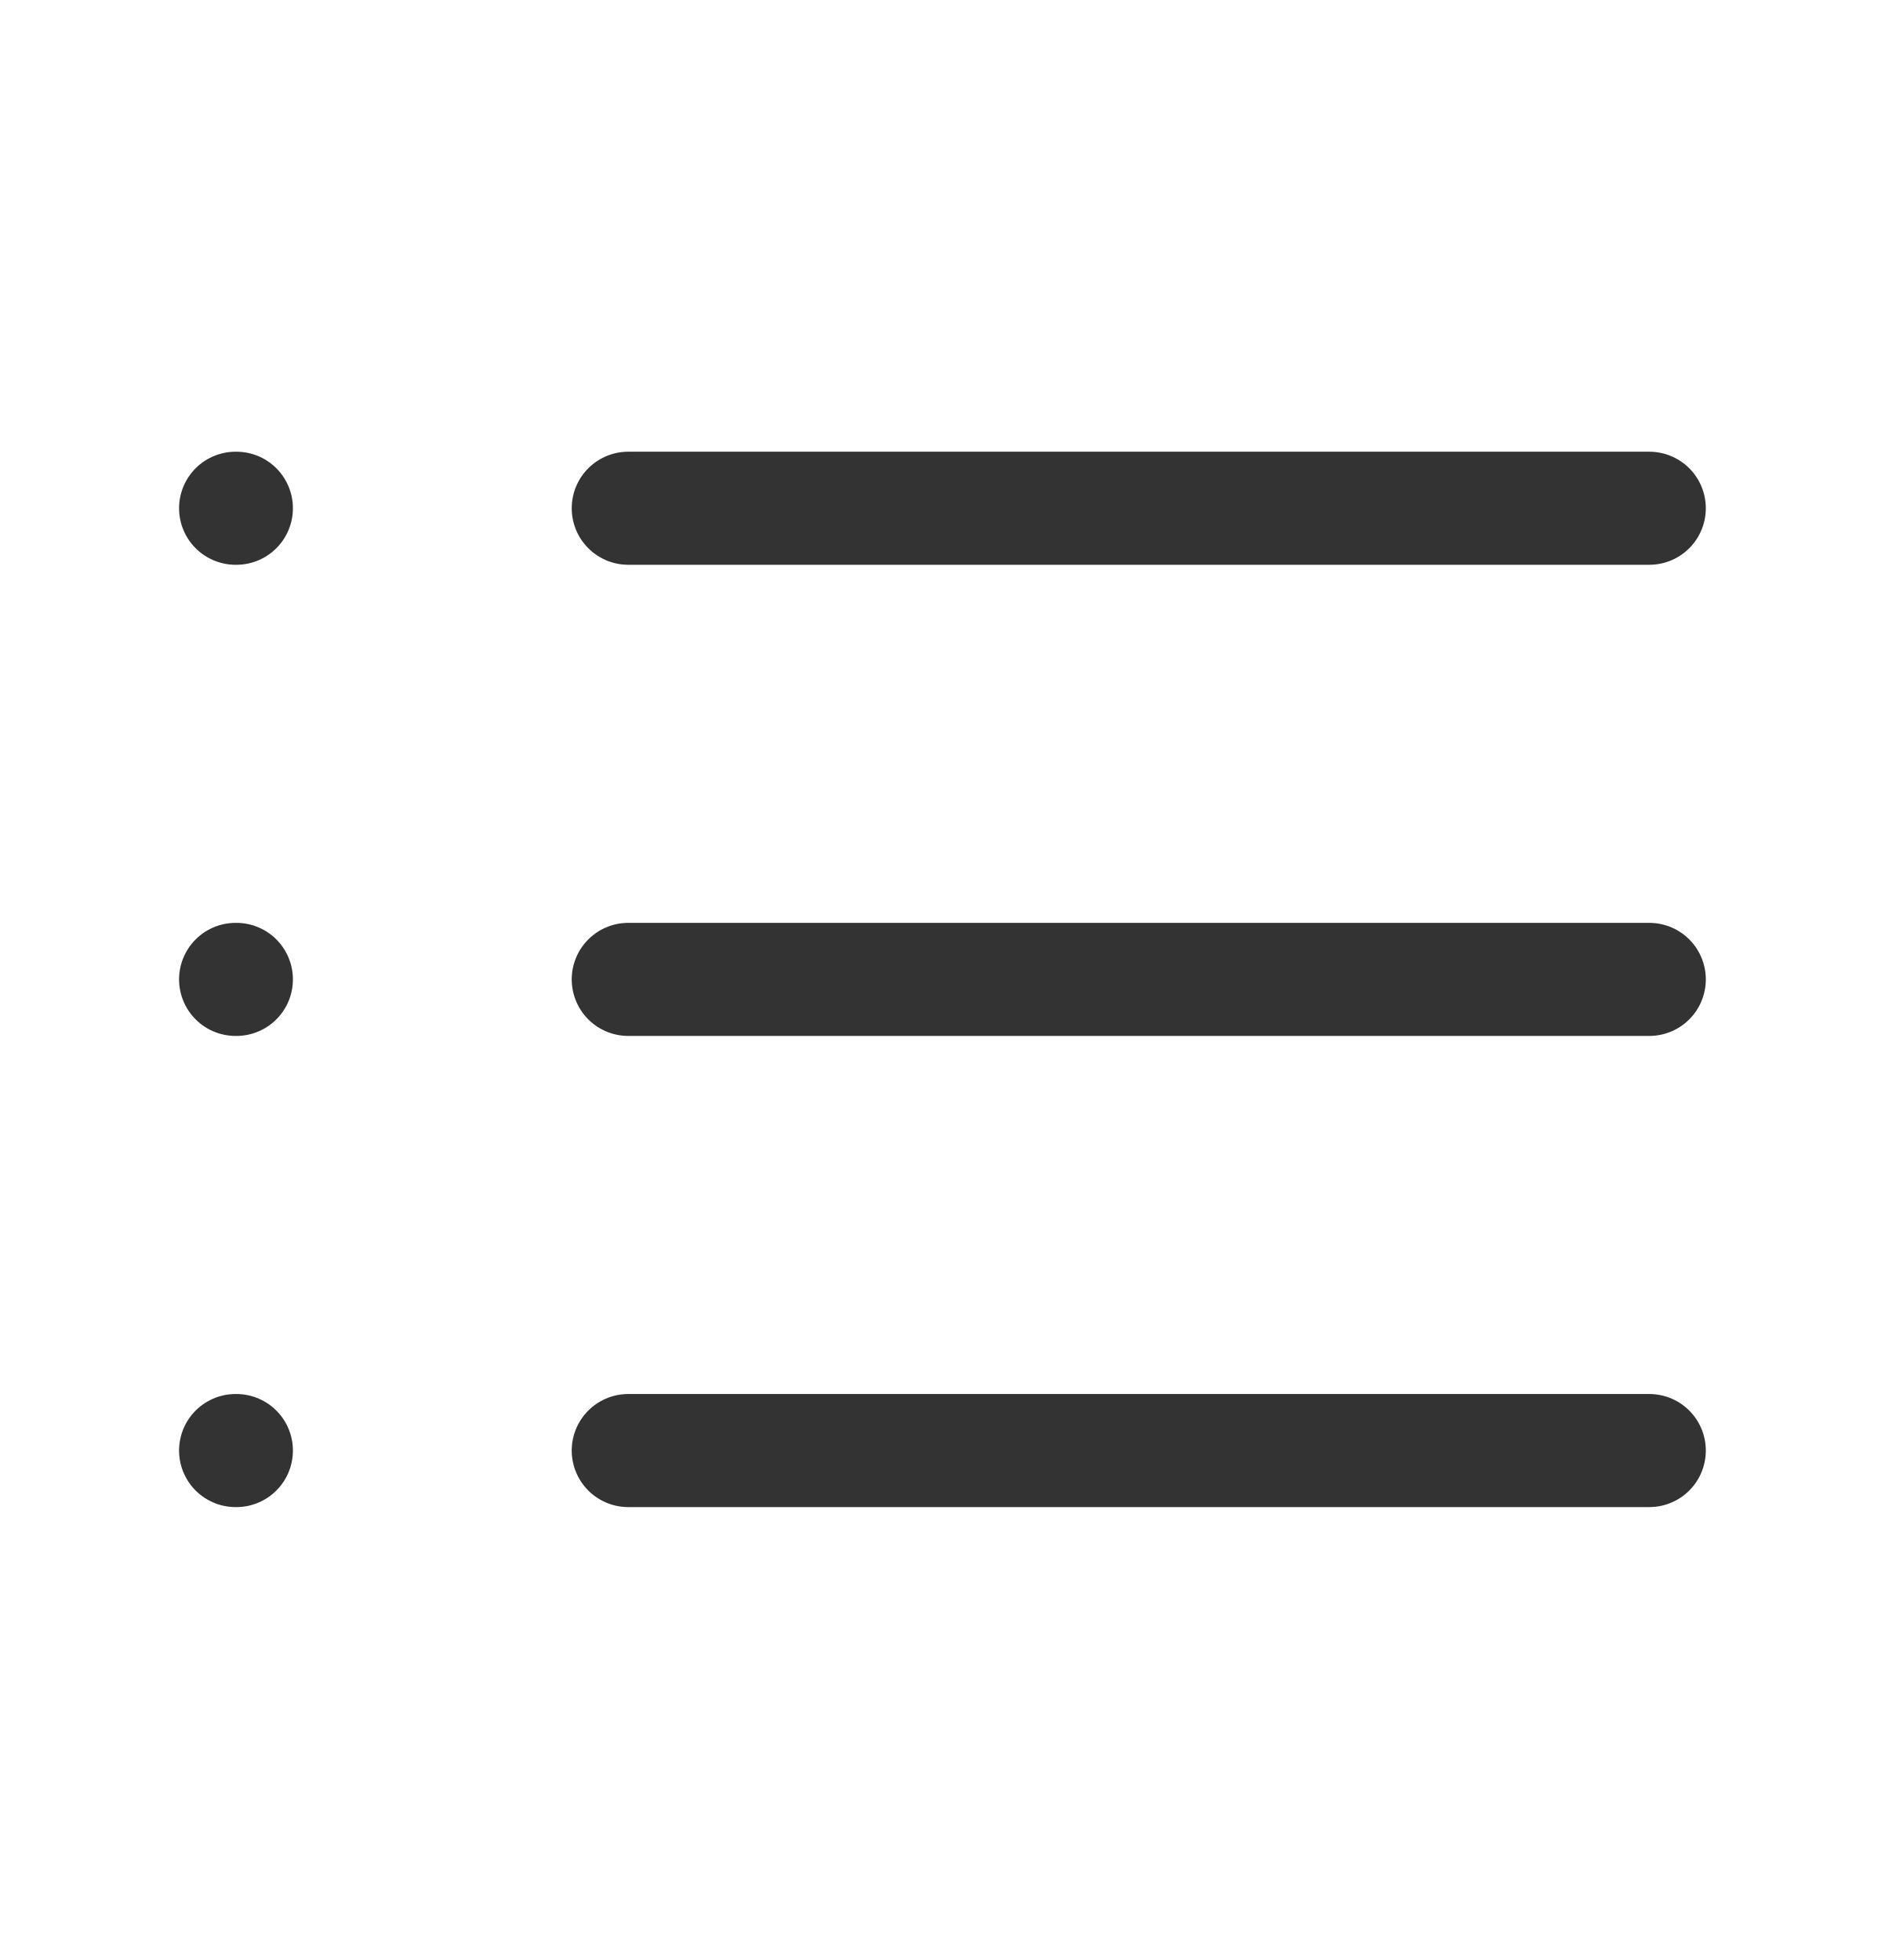
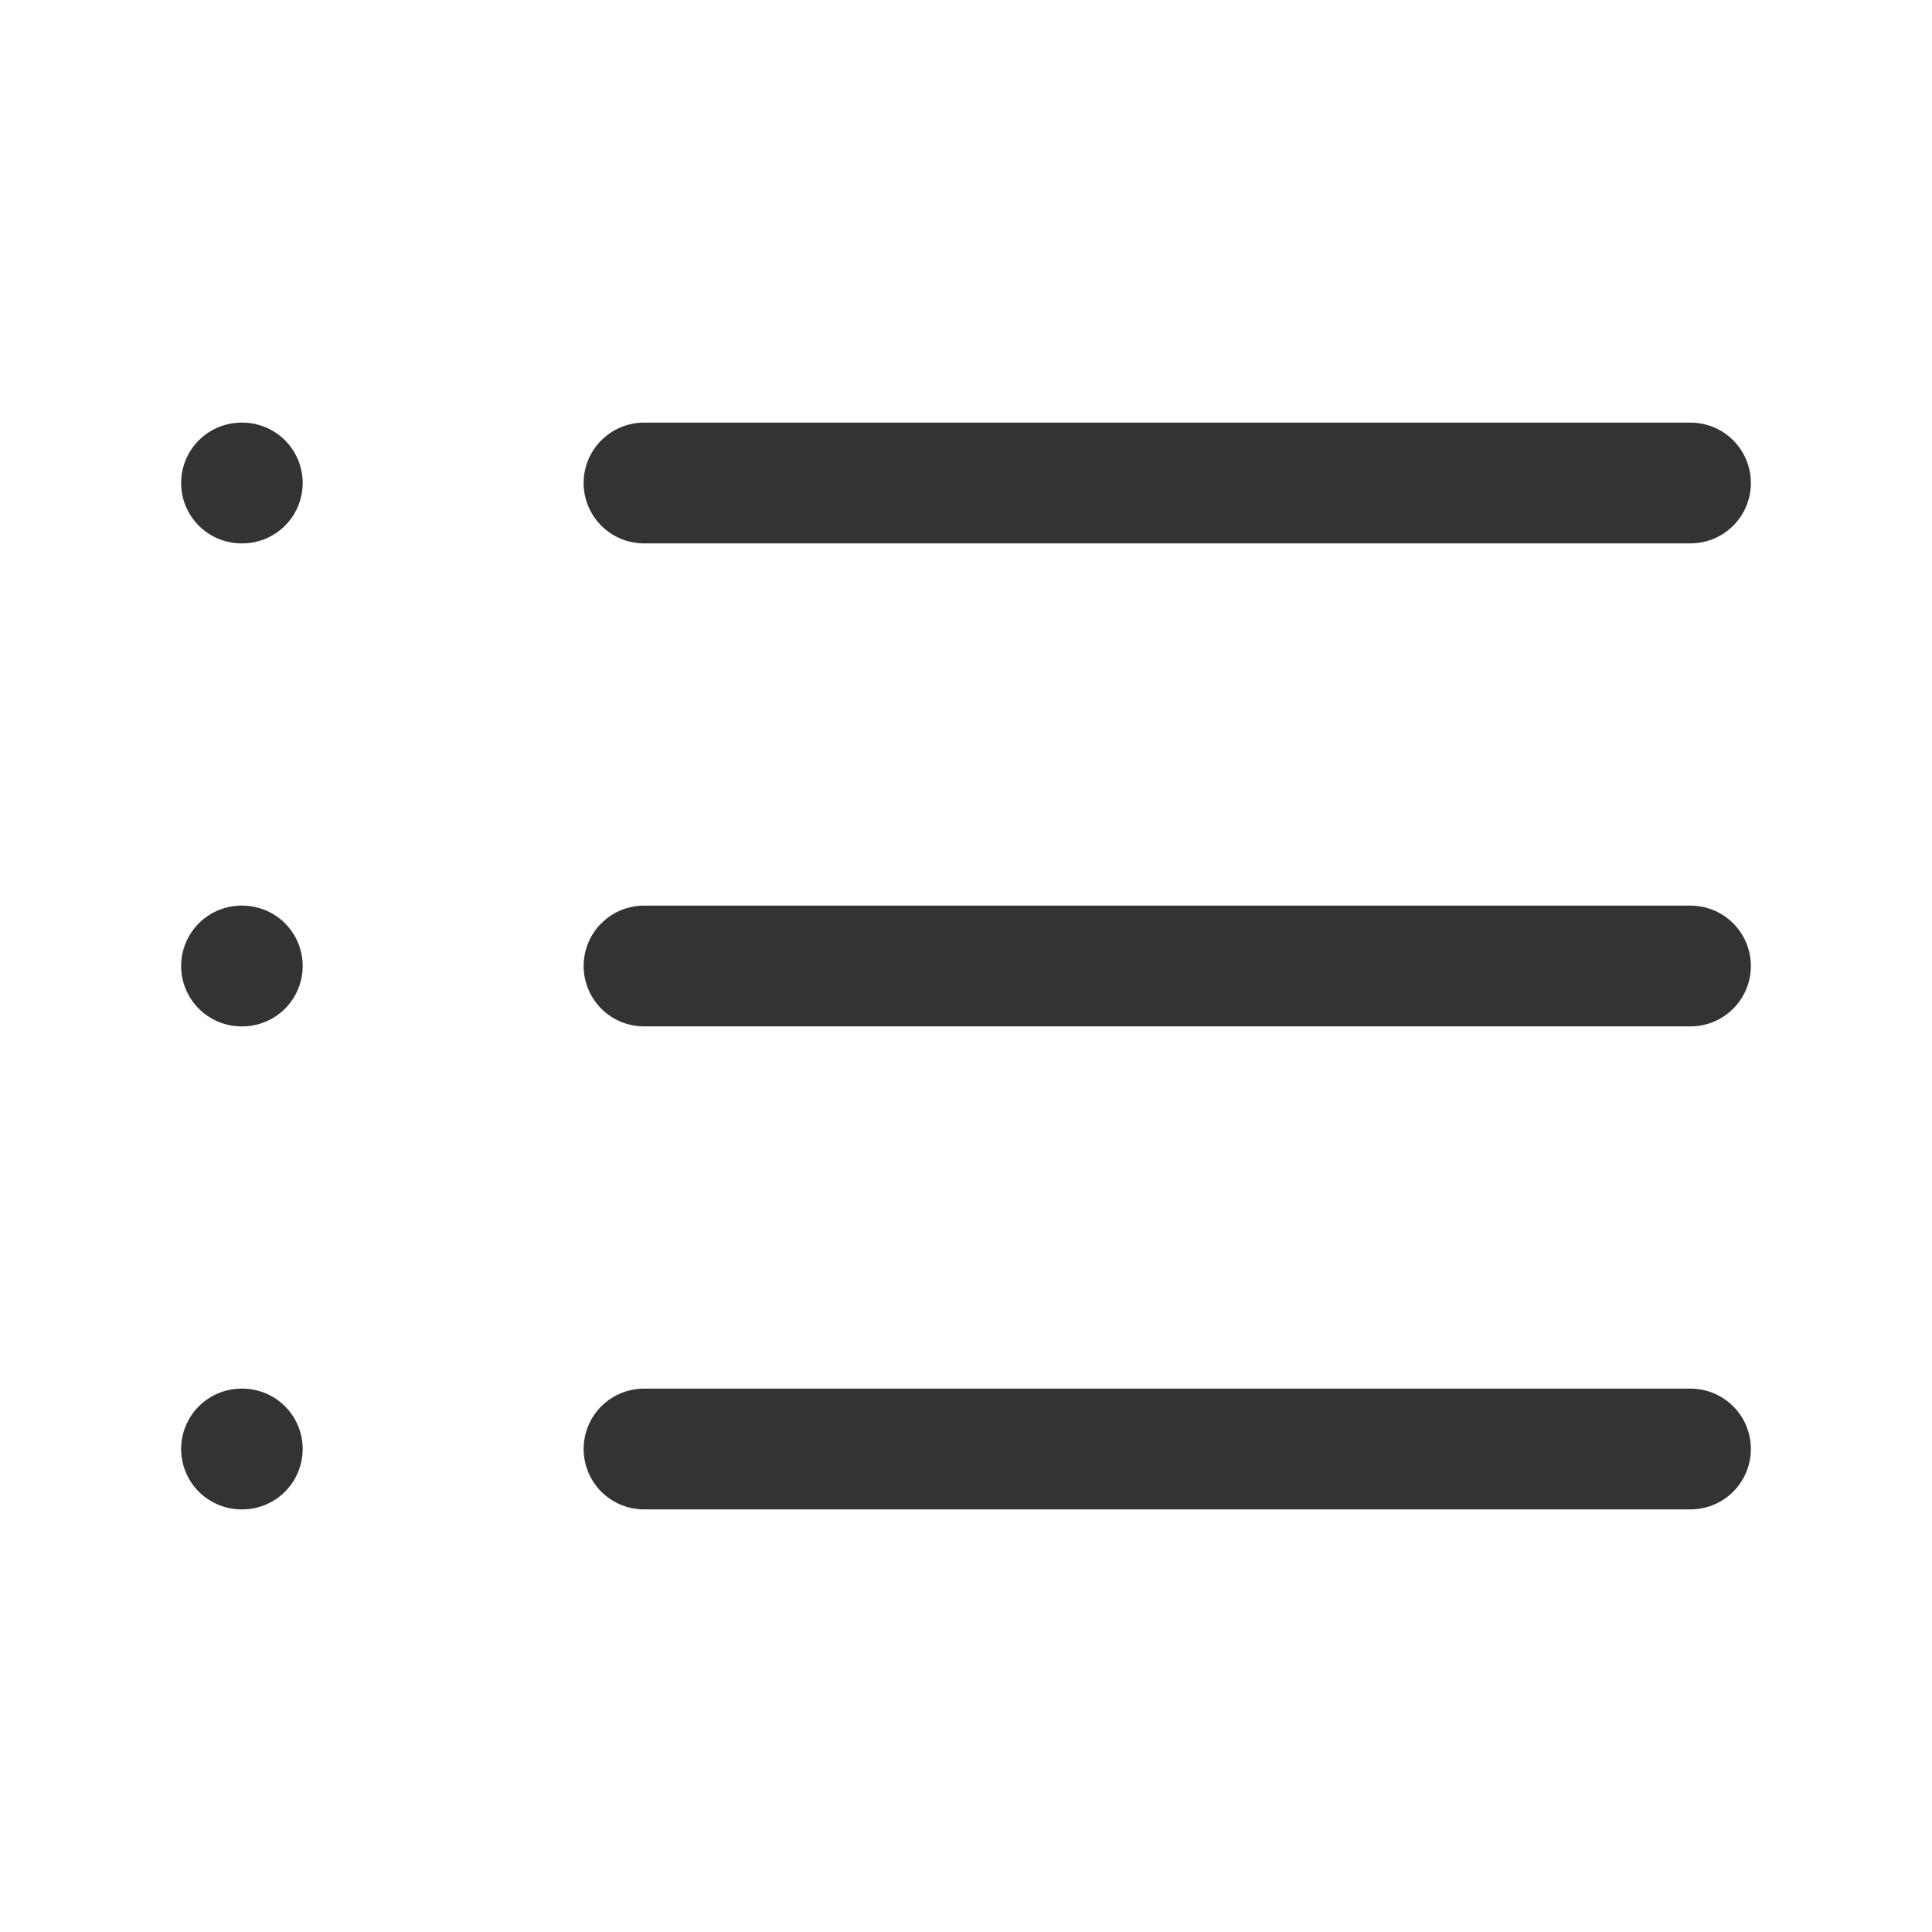
- <svg xmlns="http://www.w3.org/2000/svg" width="25" height="26" viewBox="0 0 25 26" fill="none">
-   <path d="M8.333 6.742H21.875" stroke="#333333" stroke-width="1.5" stroke-linecap="round" stroke-linejoin="round" />
-   <path d="M8.333 12.992H21.875" stroke="#333333" stroke-width="1.5" stroke-linecap="round" stroke-linejoin="round" />
-   <path d="M8.333 19.242H21.875" stroke="#333333" stroke-width="1.5" stroke-linecap="round" stroke-linejoin="round" />
-   <path d="M3.125 6.742H3.135" stroke="#333333" stroke-width="1.5" stroke-linecap="round" stroke-linejoin="round" />
-   <path d="M3.125 12.992H3.135" stroke="#333333" stroke-width="1.5" stroke-linecap="round" stroke-linejoin="round" />
-   <path d="M3.125 19.242H3.135" stroke="#333333" stroke-width="1.5" stroke-linecap="round" stroke-linejoin="round" />
+ <svg xmlns="http://www.w3.org/2000/svg" width="24" height="24" viewBox="0 0 24 24" fill="none" stroke="#333333" stroke-width="1.5" stroke-linecap="round" stroke-linejoin="round" class="lucide lucide-list">
+   <line x1="8" x2="21" y1="6" y2="6" />
+   <line x1="8" x2="21" y1="12" y2="12" />
+   <line x1="8" x2="21" y1="18" y2="18" />
+   <line x1="3" x2="3.01" y1="6" y2="6" />
+   <line x1="3" x2="3.01" y1="12" y2="12" />
+   <line x1="3" x2="3.01" y1="18" y2="18" />
</svg>
